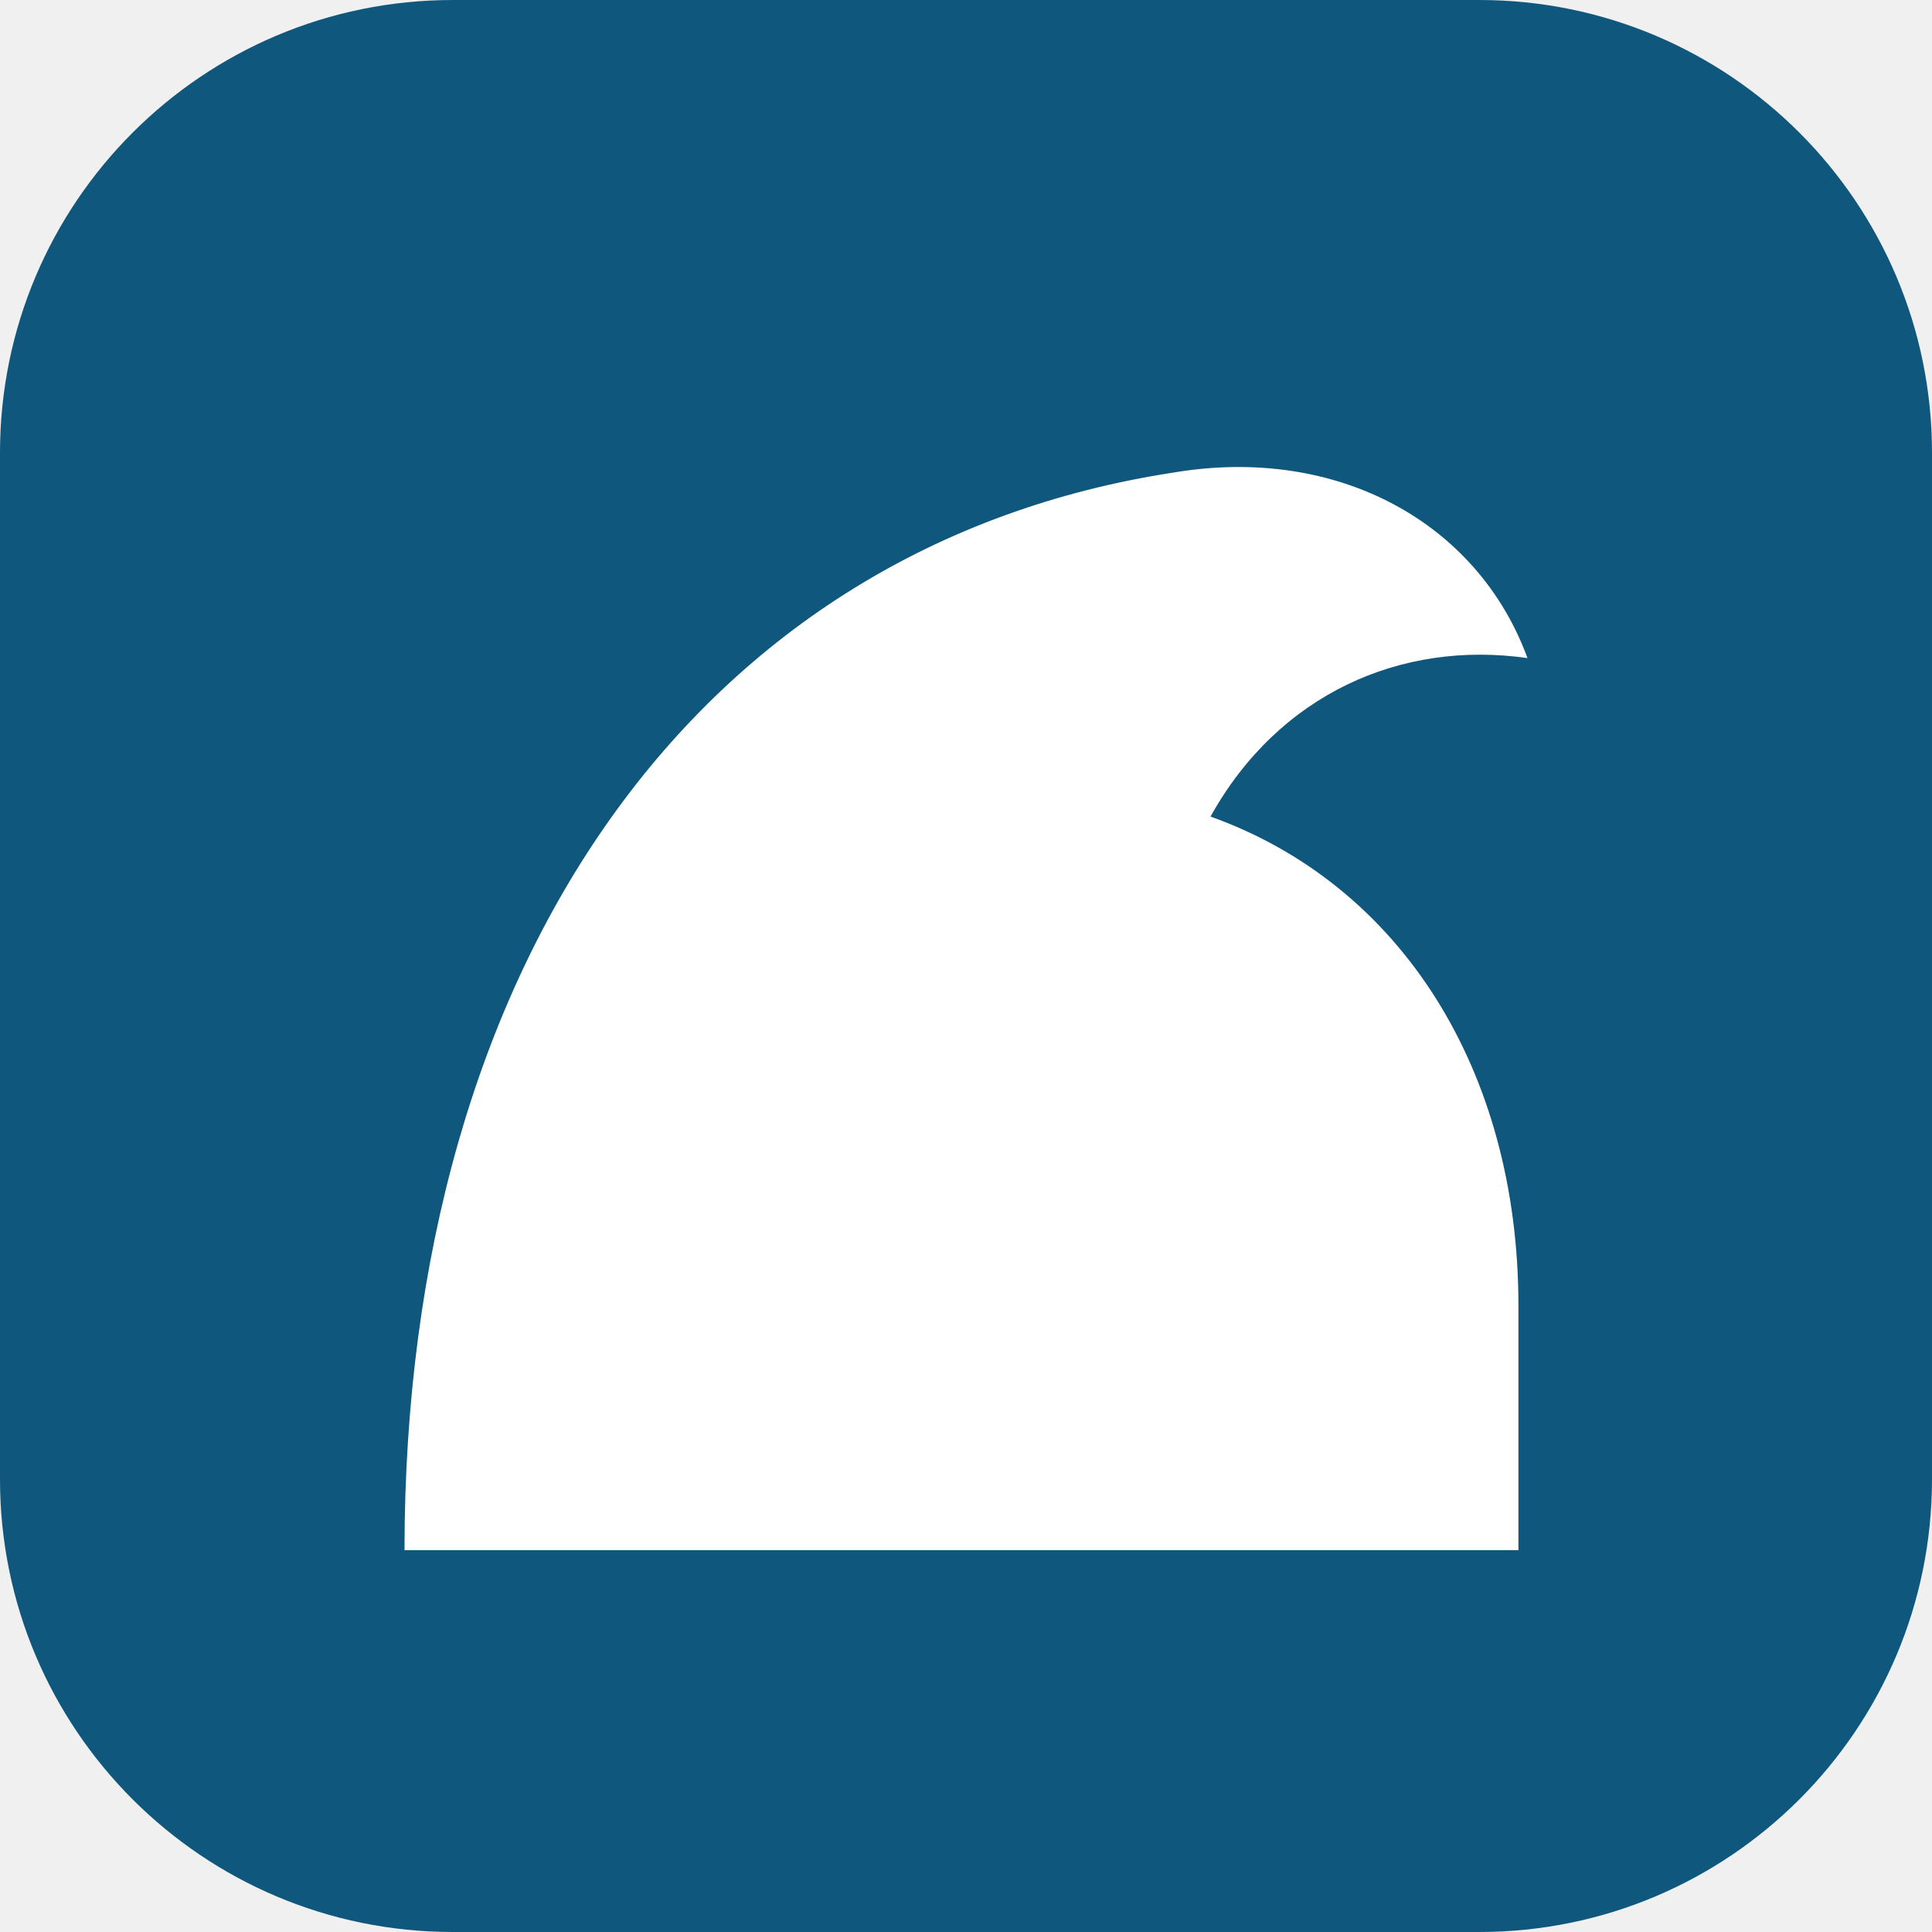
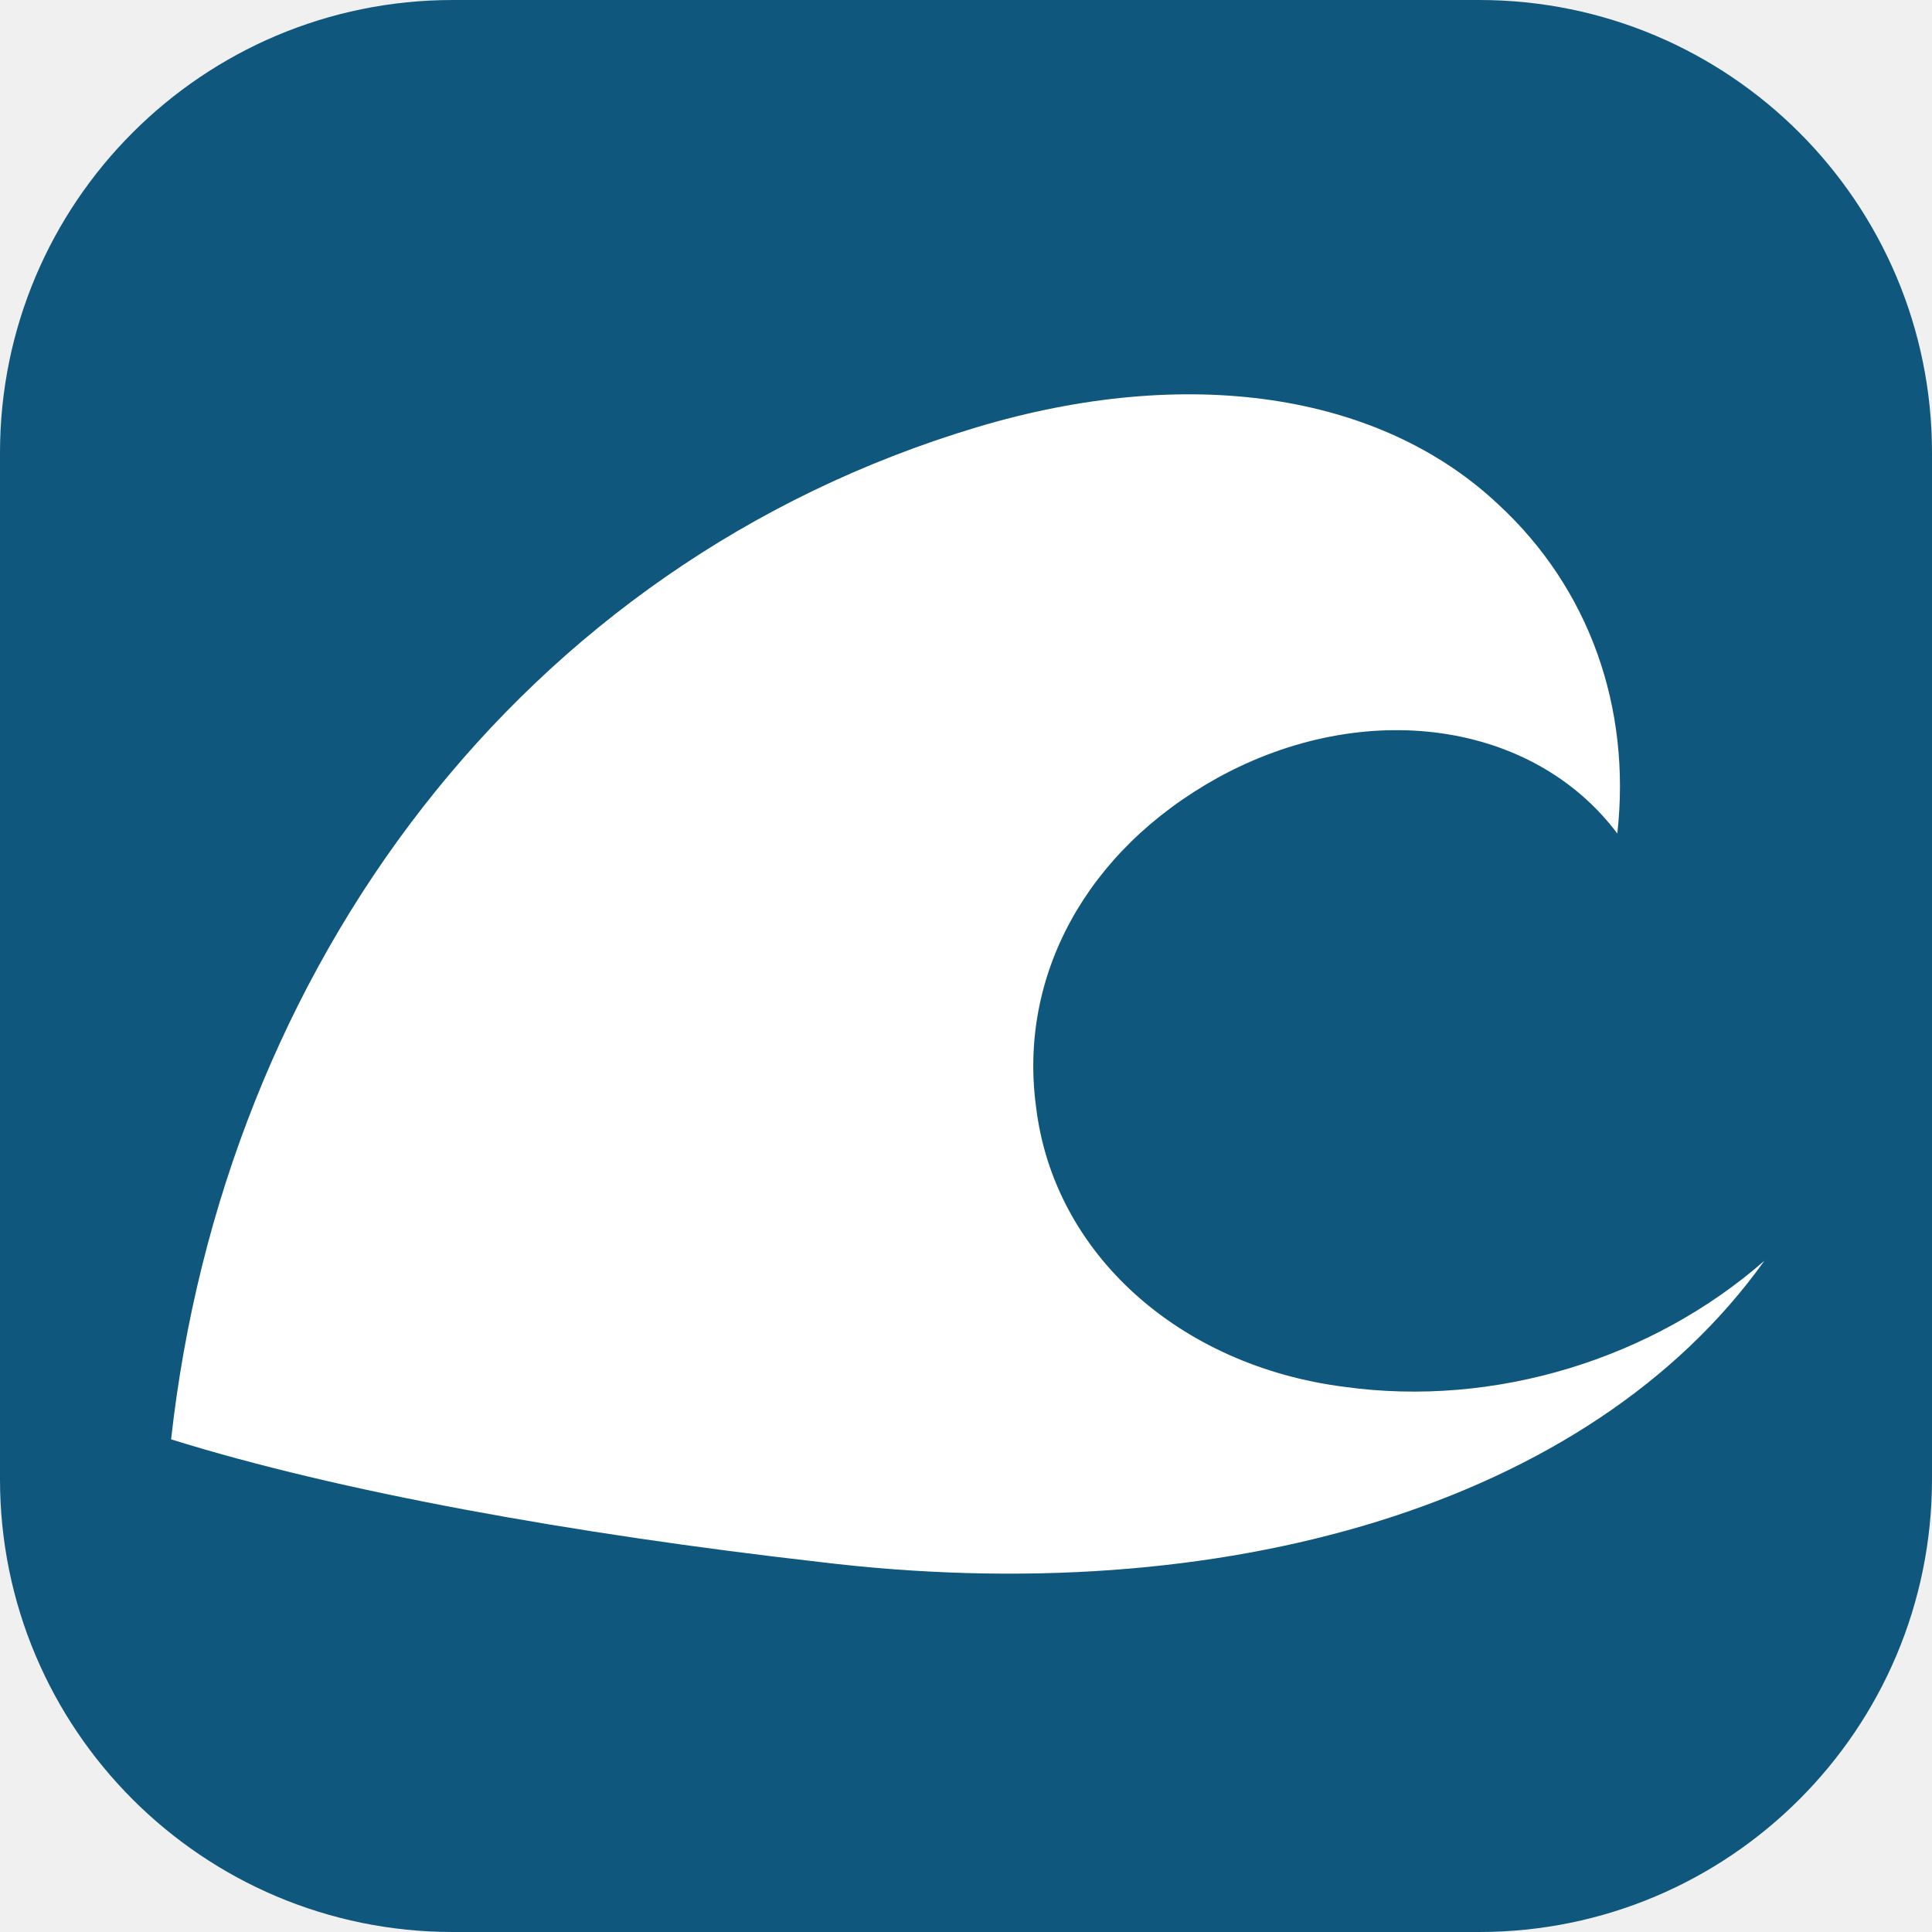
<svg xmlns="http://www.w3.org/2000/svg" viewBox="0 0 64 64">
  <rect width="64" height="64" rx="15" fill="#10577D" />
-   <path fill="#FFFFFF" transform="translate(32 33.5) scale(1.5) translate(-32.4 -36.1)" d="M20 48 C20 35 26.5 25.8 37 24.2 C40.6 23.6 43.7 25.3 44.8 28.3 C42 27.9 39.3 29.1 37.8 31.8 C42 33.3 44.6 37.4 44.6 42.6 L44.6 48 Z" />
+   <path fill="#FFFFFF" transform="translate(32 32.6) scale(1.16) translate(-33.2 -32.5)" d="M10.5 45.5 C12 32 20.5 20.5 33.5 16.6 C39.5 14.8 45 15.6 48.4 18.8 C51 21.2 52.2 24.6 51.8 28.2 C49.4 25 44.6 24.3 40.4 26.6 C36.6 28.7 34.7 32.3 35.2 36 C35.7 40.2 39.3 43.4 44 44 C48.3 44.6 52.8 43.2 56 40.4 C51 47.4 40.5 50.4 29 49 C22 48.2 15.3 47 10.5 45.5 Z" />
</svg>
